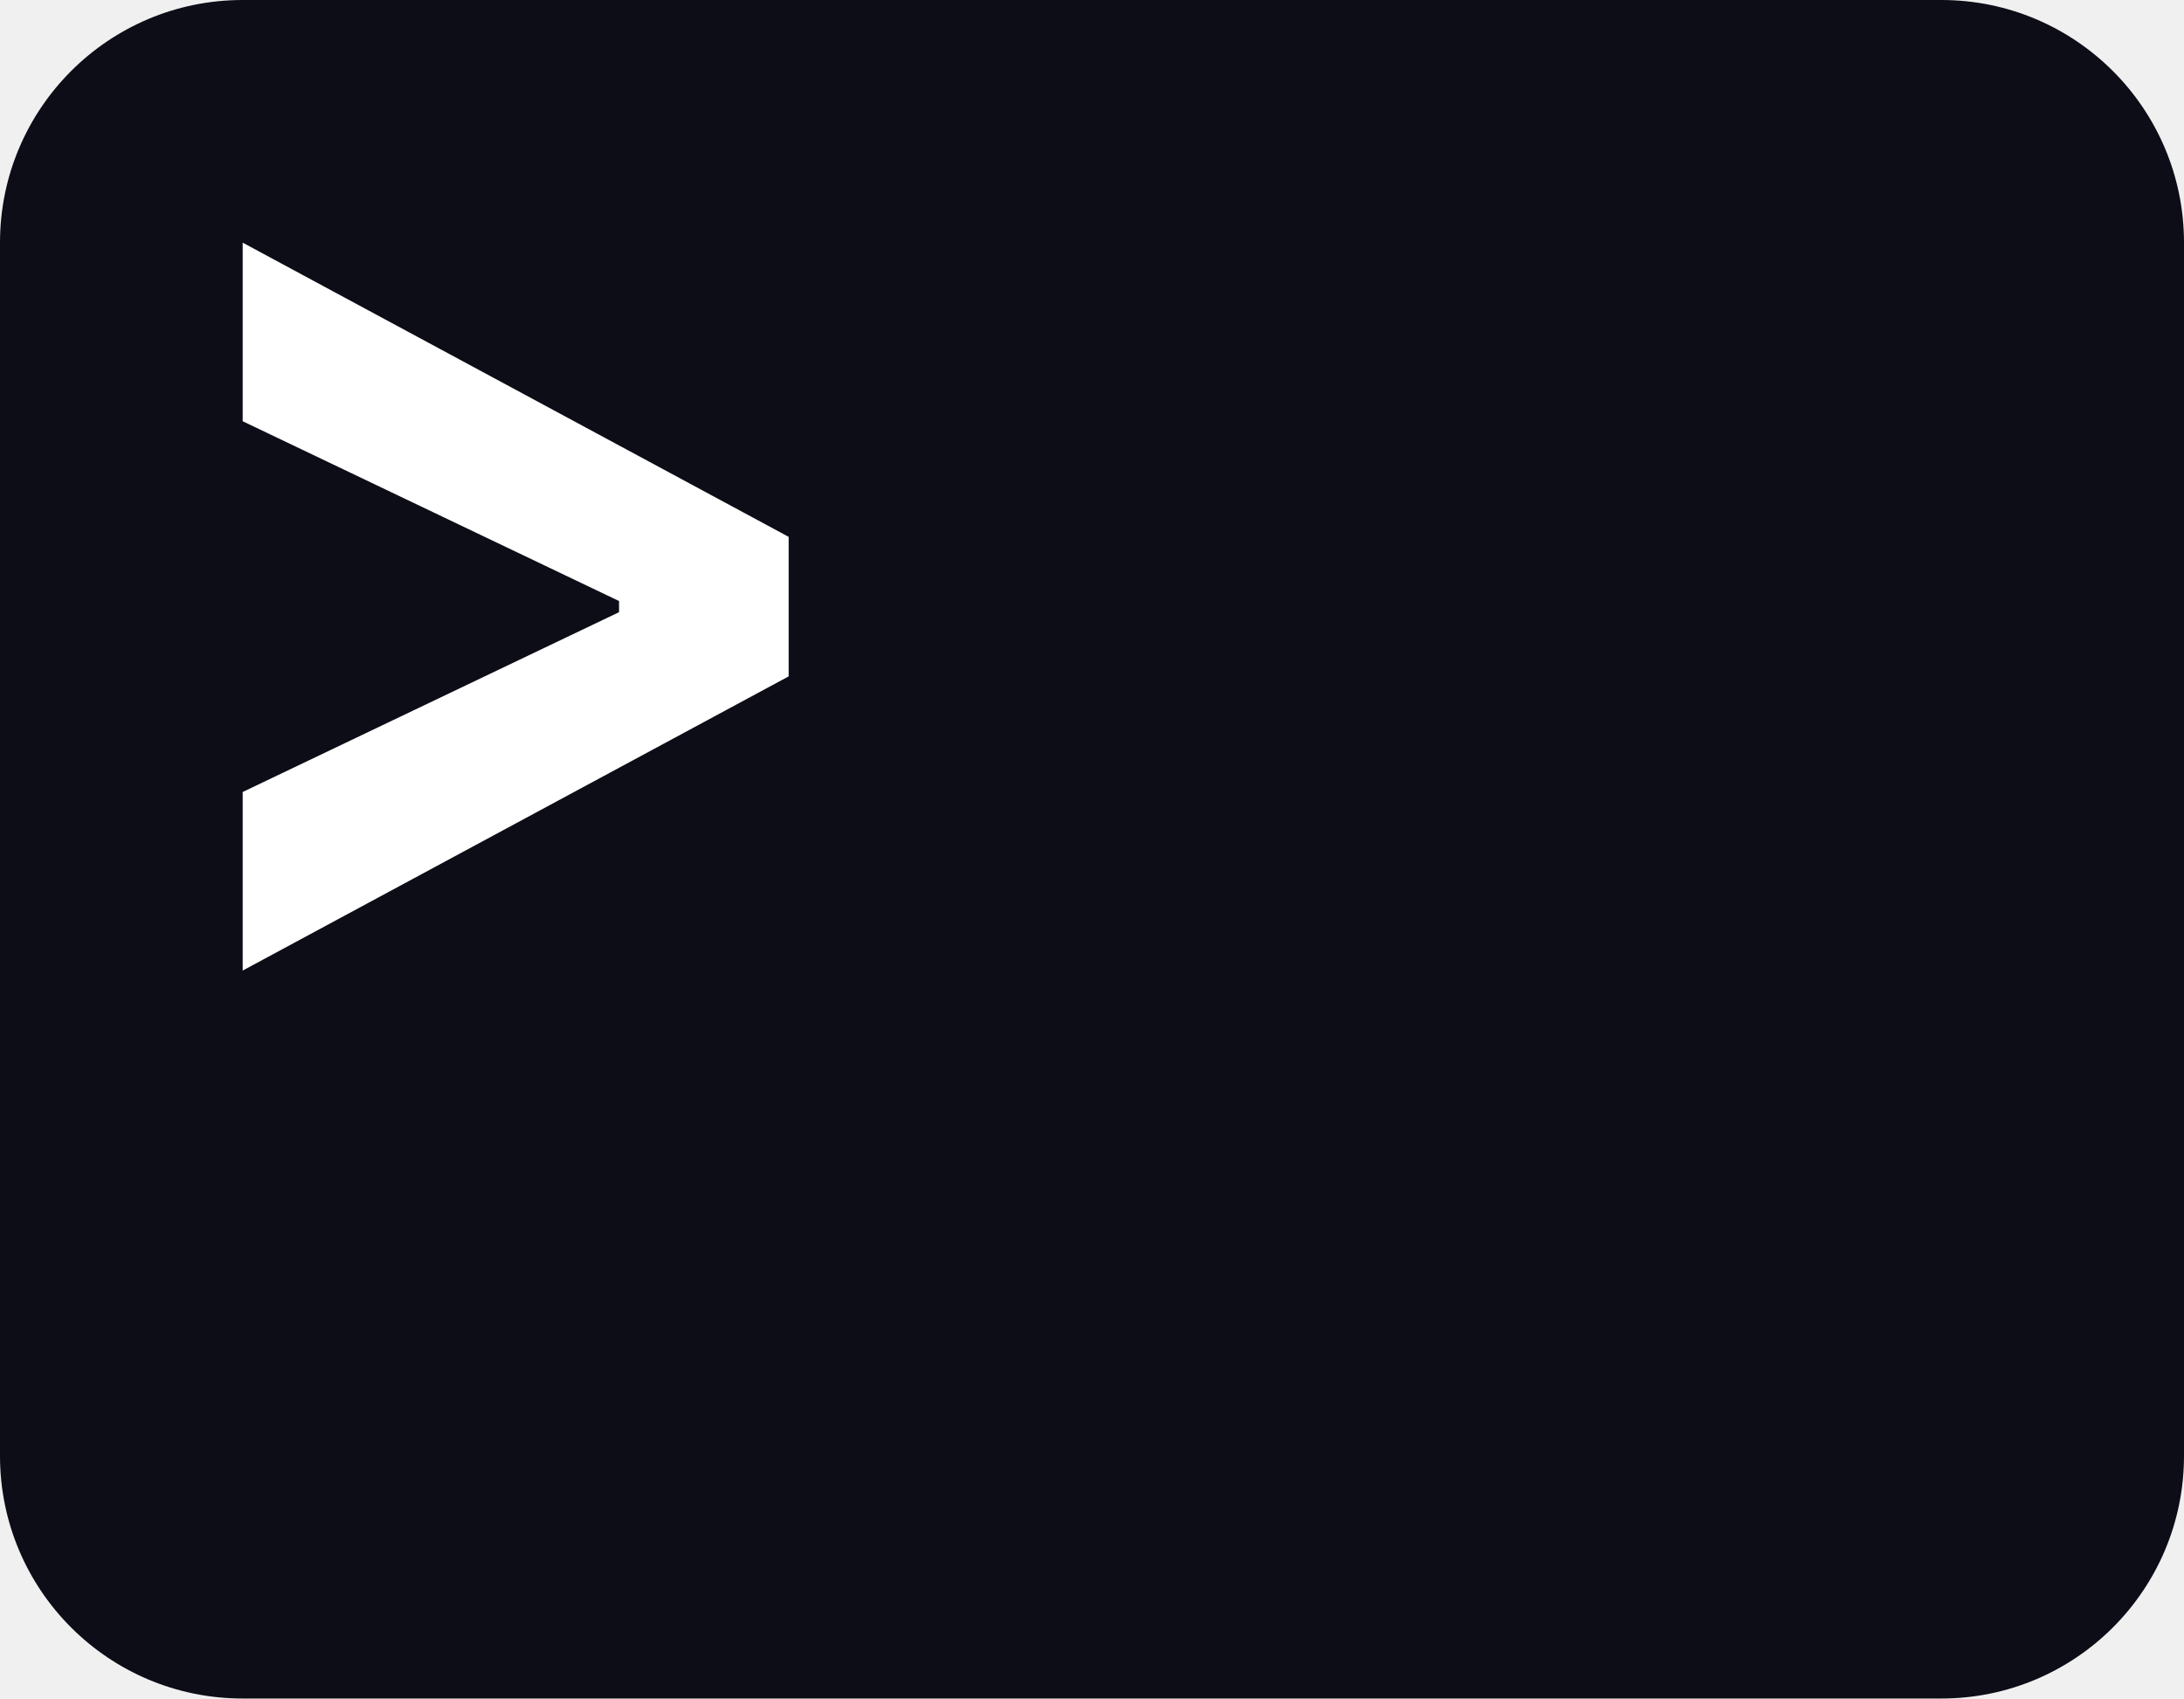
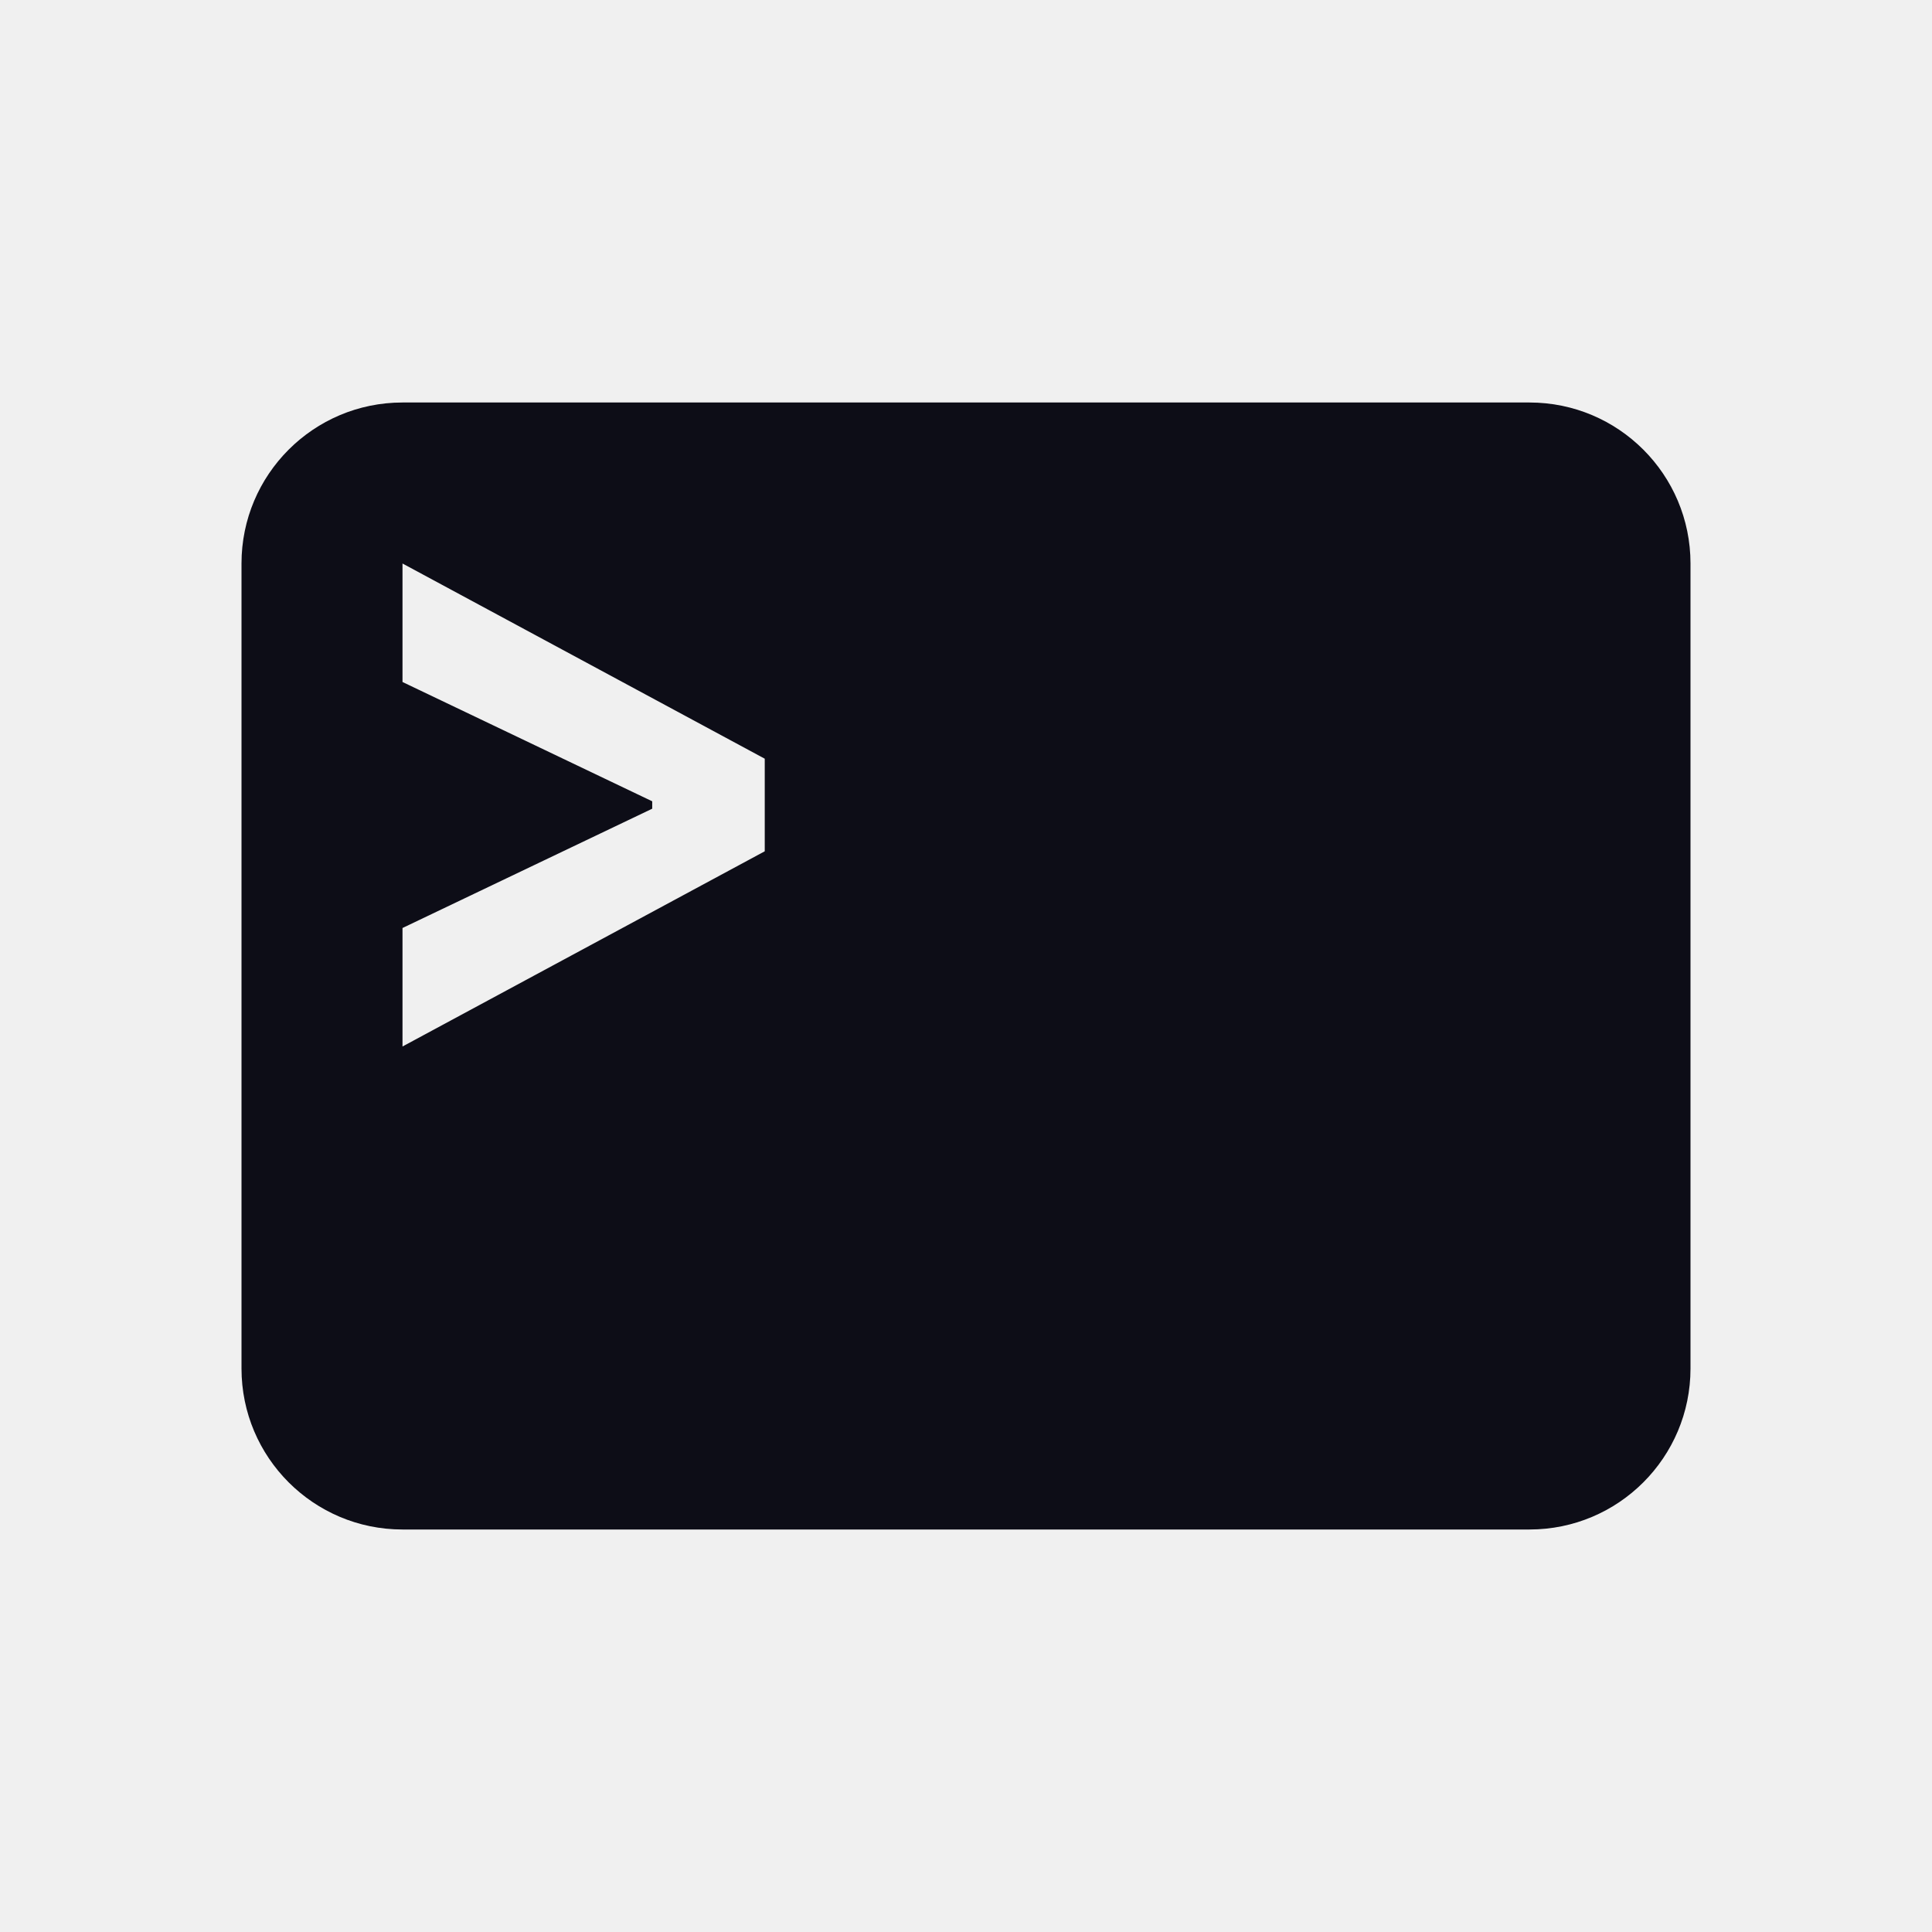
- <svg xmlns="http://www.w3.org/2000/svg" width="18" height="14" viewBox="0 0 18 14">
-   <g fill="none" fill-rule="evenodd" transform="translate(-3 -5)">
-     <rect width="24" height="24" />
-     <rect width="18" height="14" x="3" y="5" fill="#0D0D17" fill-rule="nonzero" rx="2" />
-     <polygon fill="#FFF" points="5 8.472 5 7 9.5 9.425 9.5 10.575 5 13 5 11.528 8.102 10.046 8.102 9.954" />
-   </g>
+ <svg xmlns="http://www.w3.org/2000/svg" width="24" height="24">
+   <path d="M5 5h14a2 2 0 0 1 2 2v10a2 2 0 0 1-2 2H5a2 2 0 0 1-2-2V7a2 2 0 0 1 2-2zm0 3.472l3.102 1.482v.092L5 11.528V13l4.5-2.425v-1.15L5 7v1.472z" class="main" fill="#0D0D17" fill-rule="nonzero" />
</svg>
